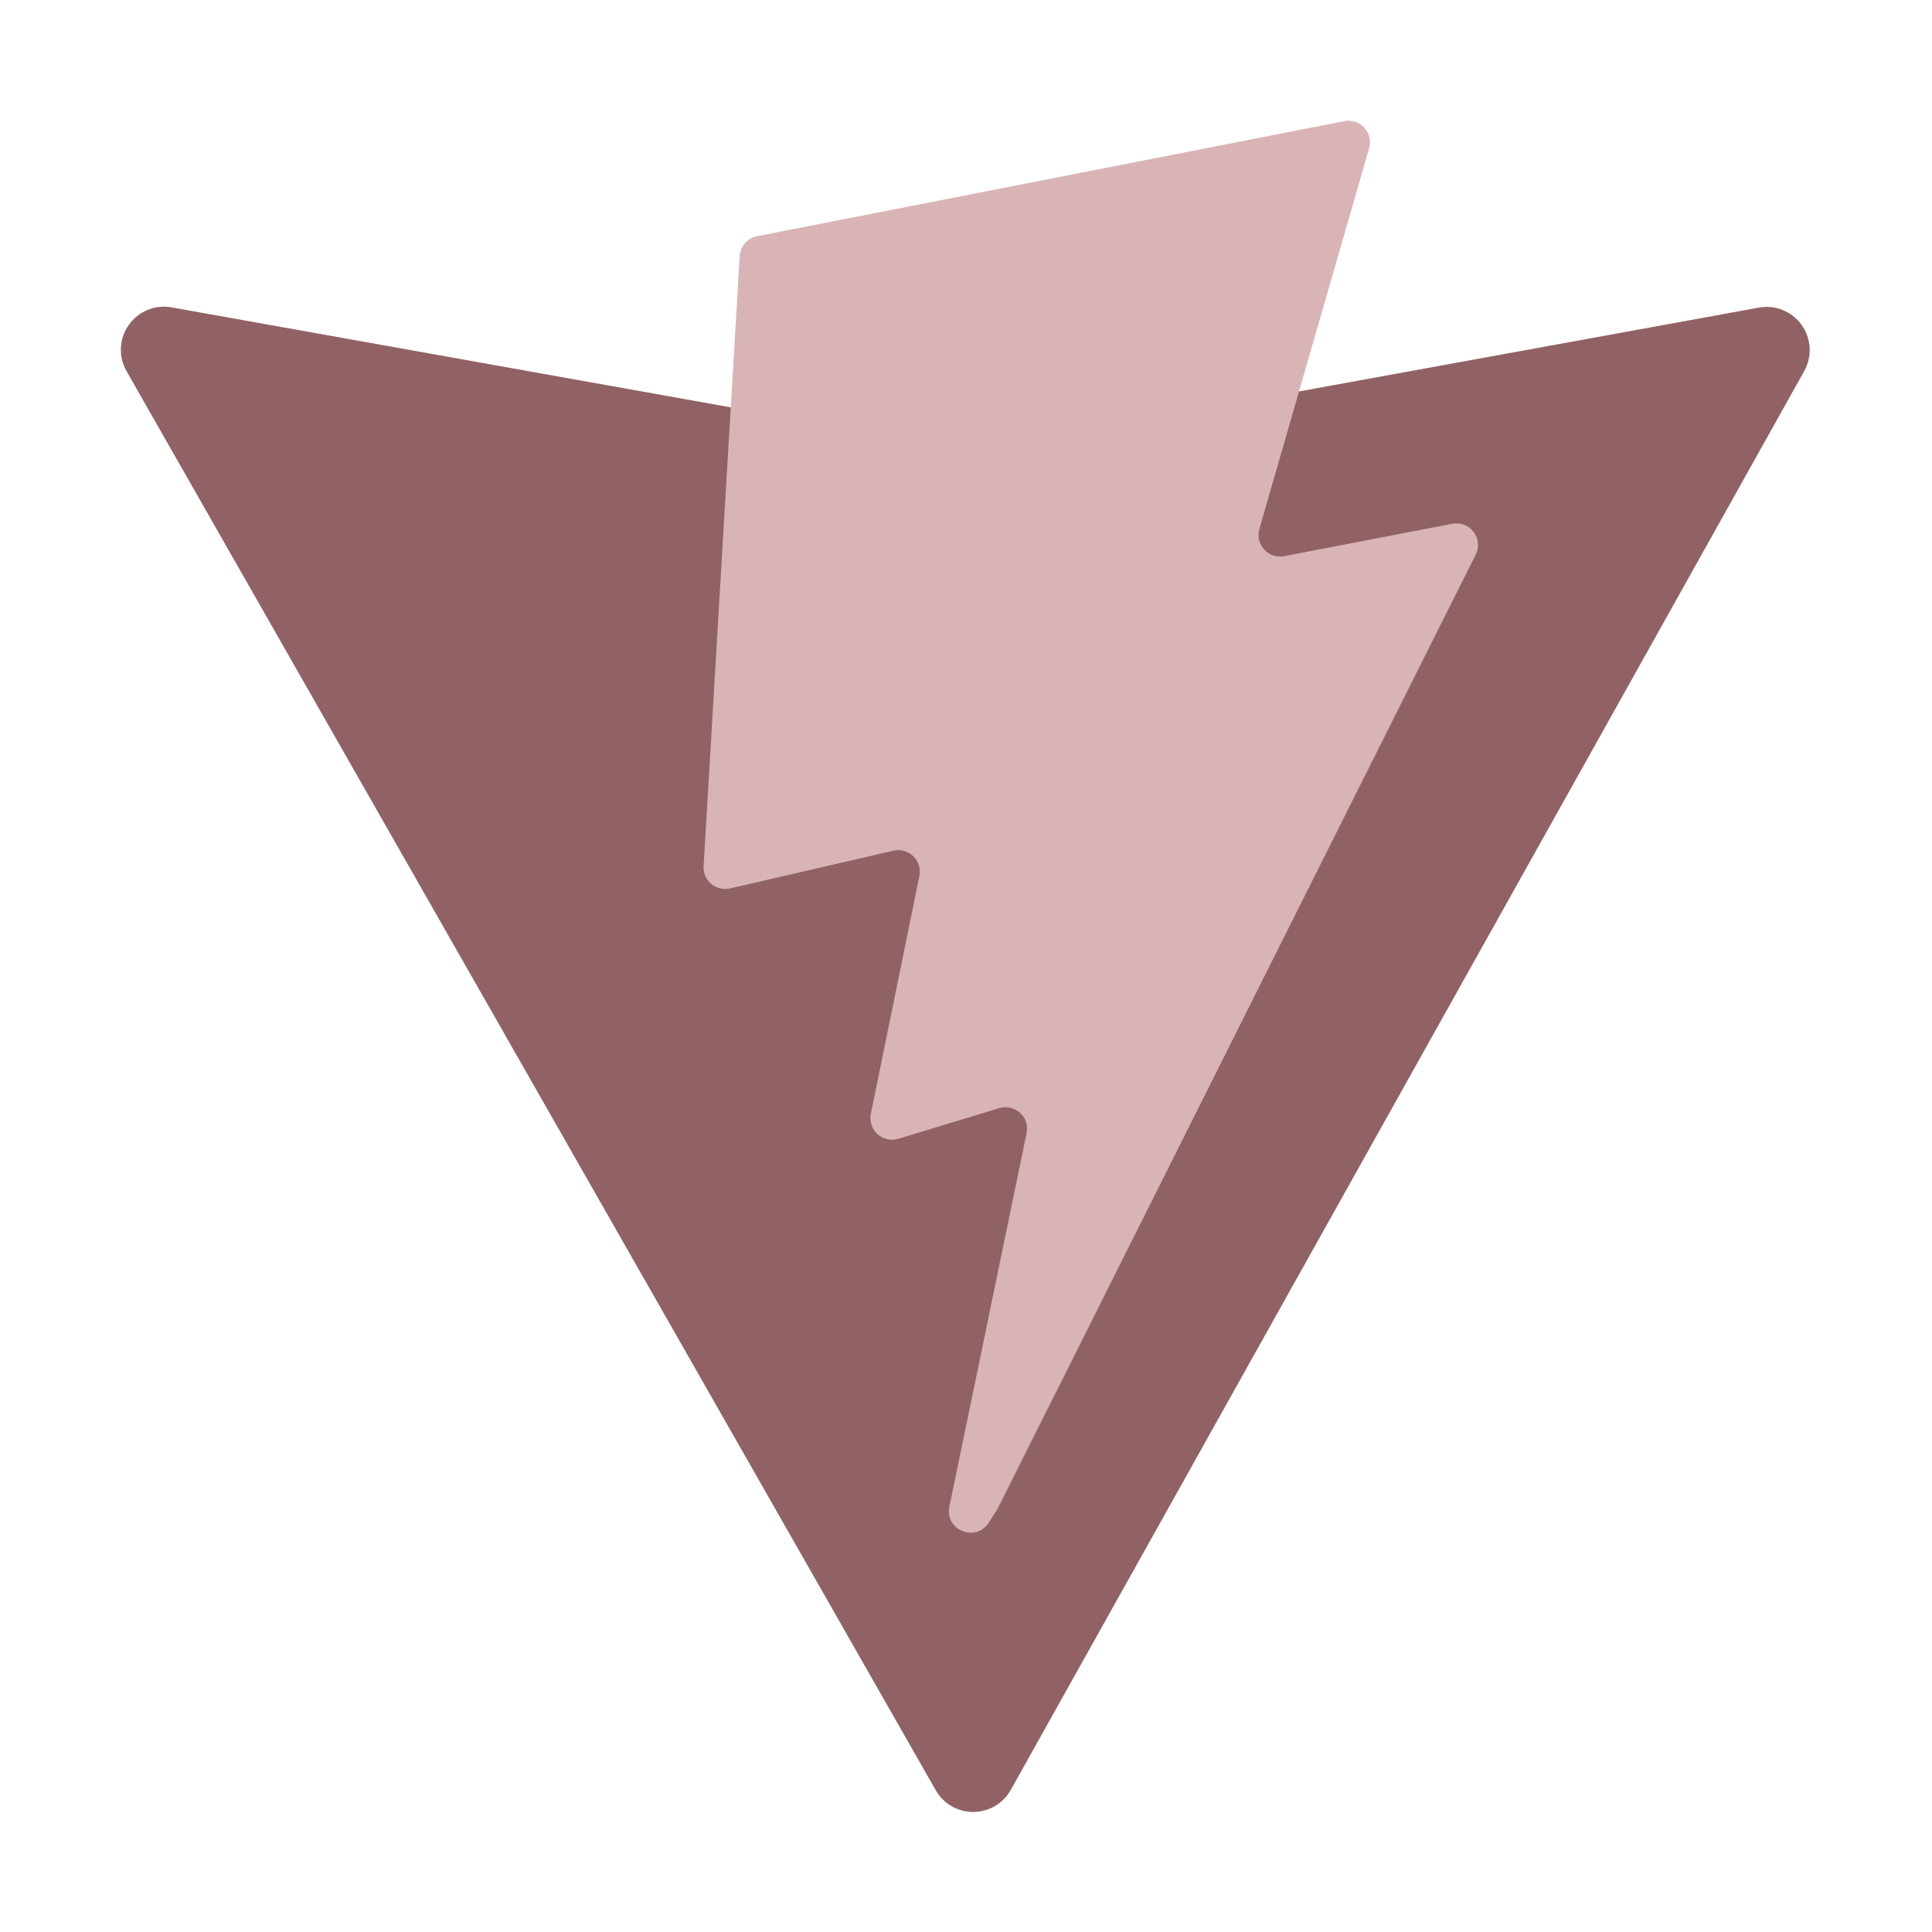
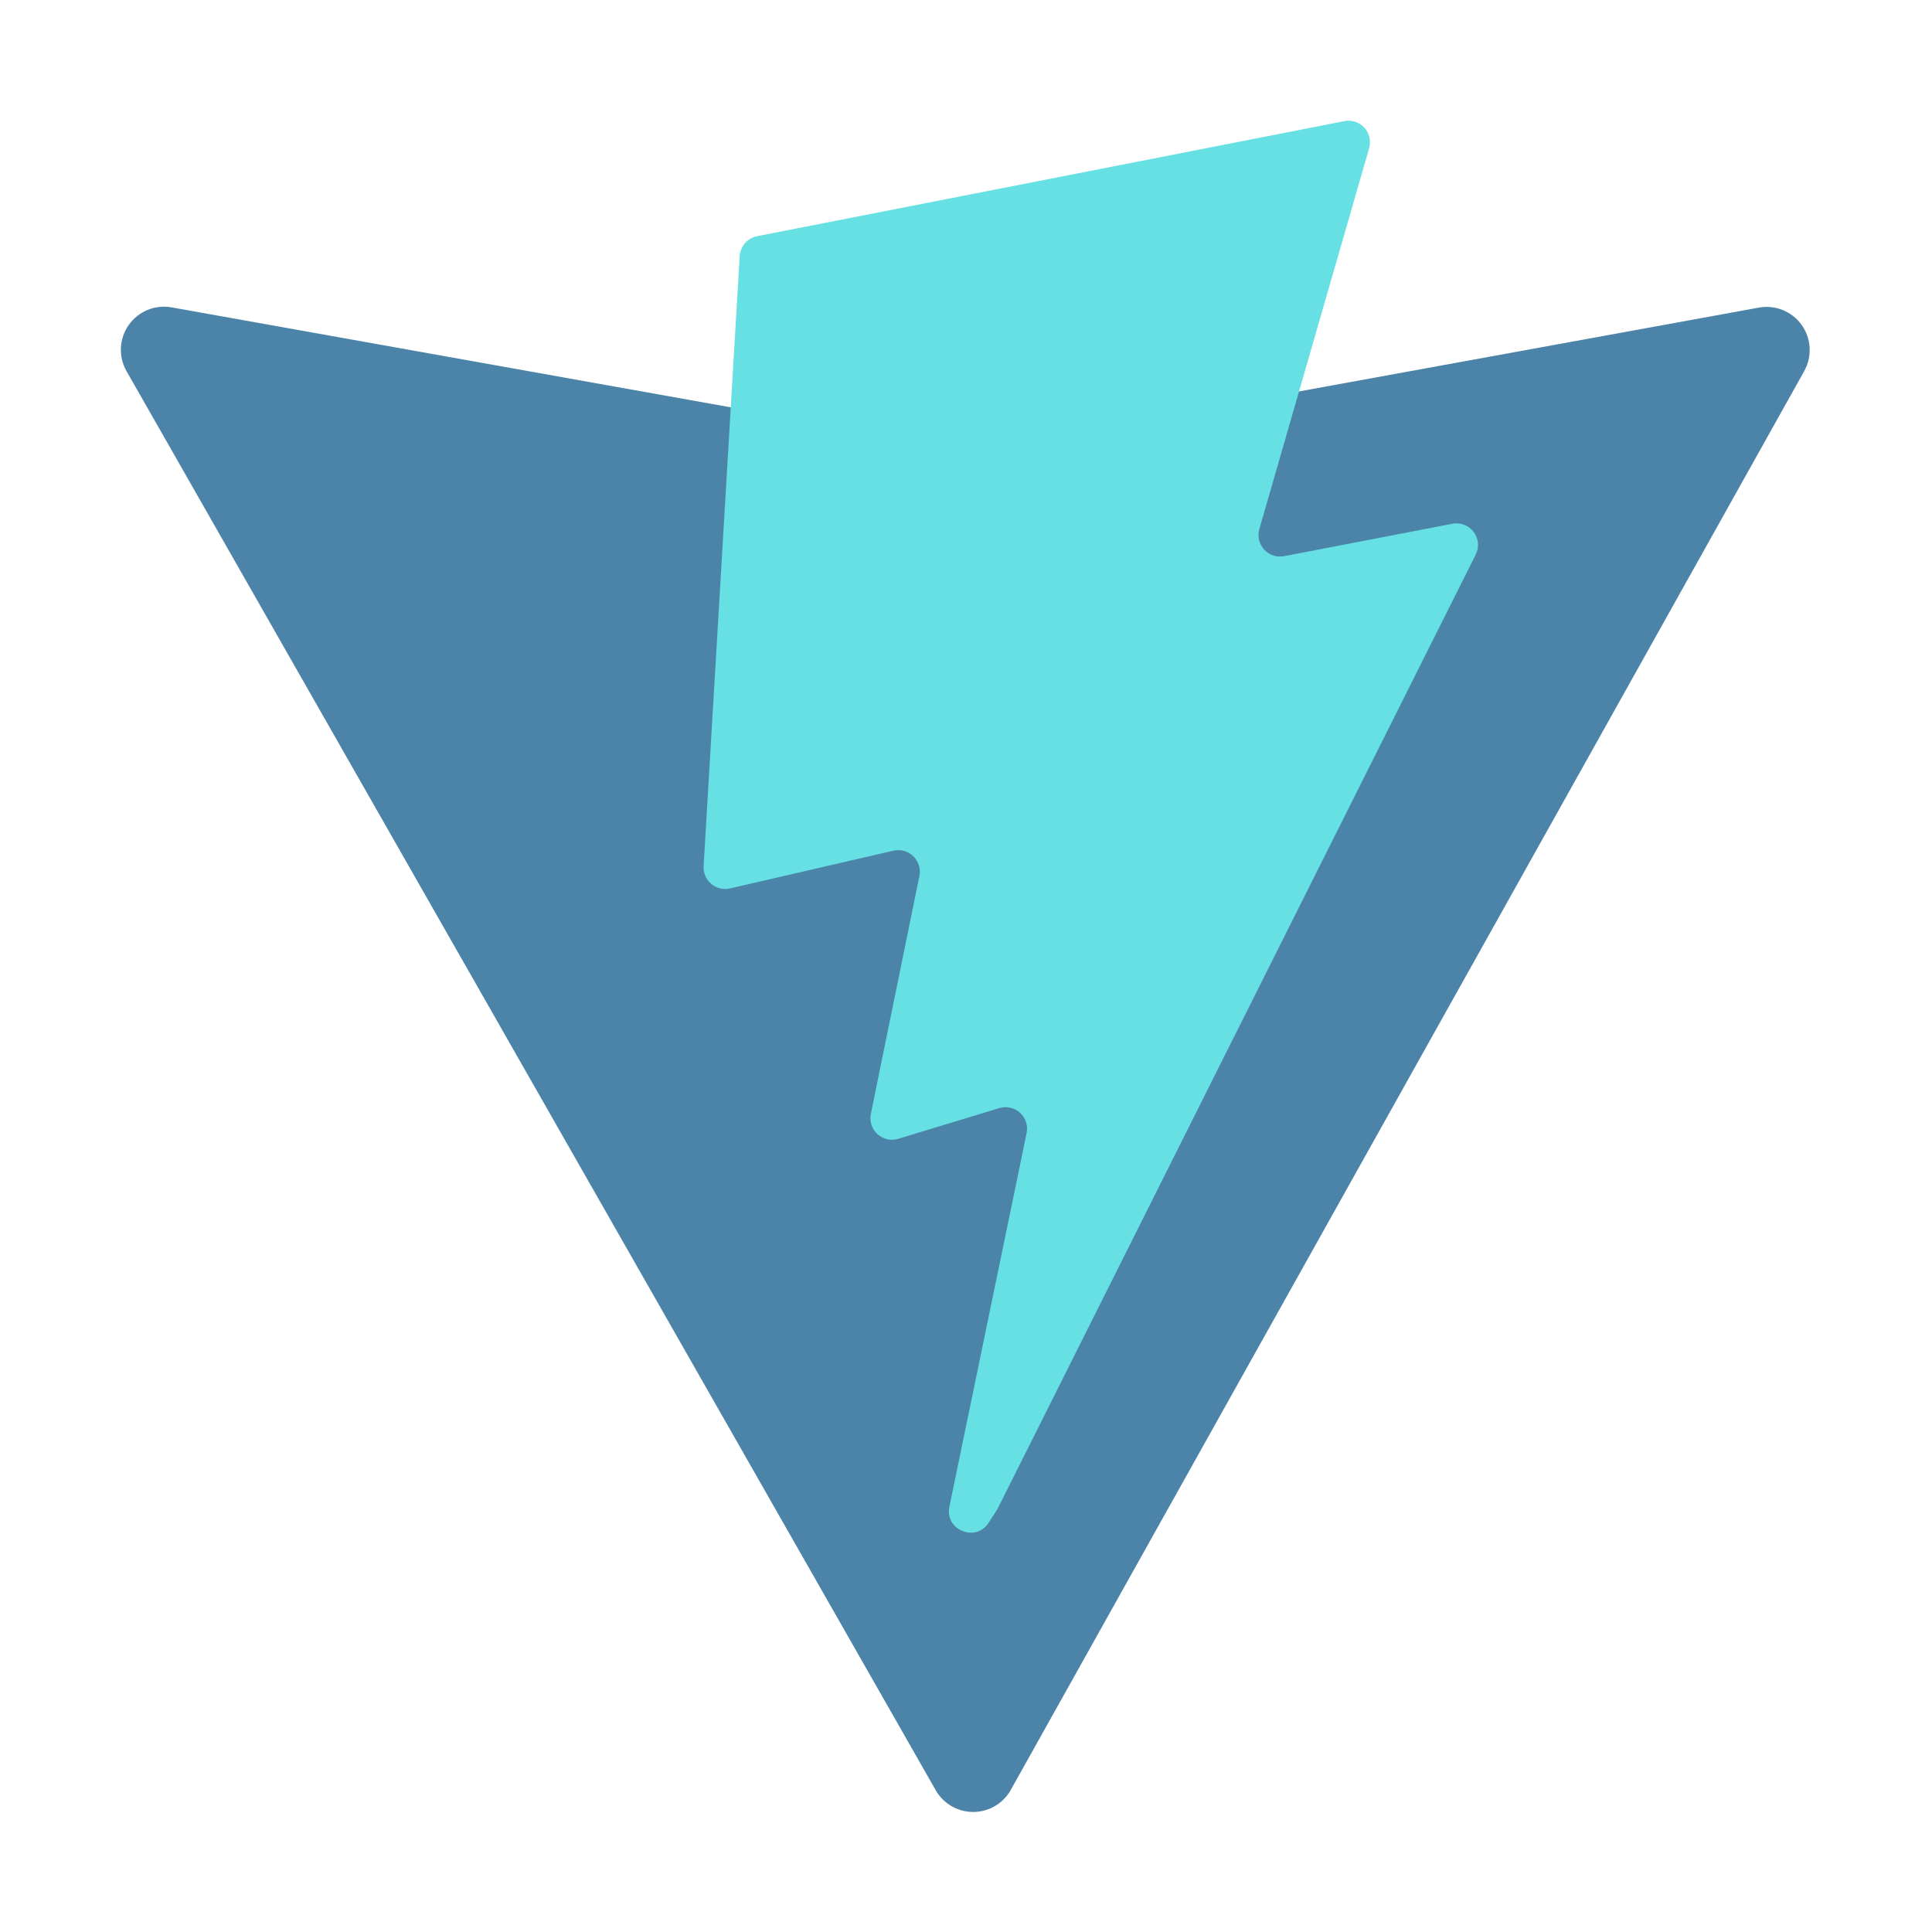
<svg xmlns="http://www.w3.org/2000/svg" width="1em" height="1em" viewBox="0 0 32 32">
  <g fill="none">
-     <path fill="#916265" d="m29.884 6.146l-13.142 23.5a.714.714 0 0 1-1.244.005L2.096 6.148a.714.714 0 0 1 .746-1.057l13.156 2.352a.714.714 0 0 0 .253 0l12.881-2.348a.714.714 0 0 1 .752 1.05z" />
-     <path fill="#d9b4b7" d="M22.264 2.007L12.54 3.912a.357.357 0 0 0-.288.33l-.598 10.104a.357.357 0 0 0 .437.369l2.707-.625a.357.357 0 0 1 .43.42l-.804 3.939a.357.357 0 0 0 .454.413l1.672-.508a.357.357 0 0 1 .454.414l-1.279 6.187c-.08.387.435.598.65.267l.143-.222l7.925-15.815a.357.357 0 0 0-.387-.51l-2.787.537a.357.357 0 0 1-.41-.45l1.818-6.306a.357.357 0 0 0-.412-.45z" />
+     <path fill="rgb(75, 132, 168)" d="m29.884 6.146l-13.142 23.5a.714.714 0 0 1-1.244.005L2.096 6.148a.714.714 0 0 1 .746-1.057l13.156 2.352a.714.714 0 0 0 .253 0l12.881-2.348a.714.714 0 0 1 .752 1.05z" />
+     <path fill="#66e0e2" d="M22.264 2.007L12.54 3.912a.357.357 0 0 0-.288.33l-.598 10.104a.357.357 0 0 0 .437.369l2.707-.625a.357.357 0 0 1 .43.42l-.804 3.939a.357.357 0 0 0 .454.413l1.672-.508a.357.357 0 0 1 .454.414l-1.279 6.187c-.08.387.435.598.65.267l.143-.222l7.925-15.815a.357.357 0 0 0-.387-.51l-2.787.537a.357.357 0 0 1-.41-.45l1.818-6.306a.357.357 0 0 0-.412-.45z" />
    <defs>
      <linearGradient id="vscodeIconsFileTypeVite0" x1="6" x2="235" y1="33" y2="344" gradientTransform="translate(1.34 1.894) scale(.07142)" gradientUnits="userSpaceOnUse">
        <stop stop-color="#41D1FF" />
        <stop offset="1" stop-color="#BD34FE" />
      </linearGradient>
      <linearGradient id="vscodeIconsFileTypeVite1" x1="194.651" x2="236.076" y1="8.818" y2="292.989" gradientTransform="translate(1.34 1.894) scale(.07142)" gradientUnits="userSpaceOnUse">
        <stop stop-color="#FFEA83" />
        <stop offset=".083" stop-color="#FFDD35" />
        <stop offset="1" stop-color="#FFA800" />
      </linearGradient>
    </defs>
  </g>
</svg>
